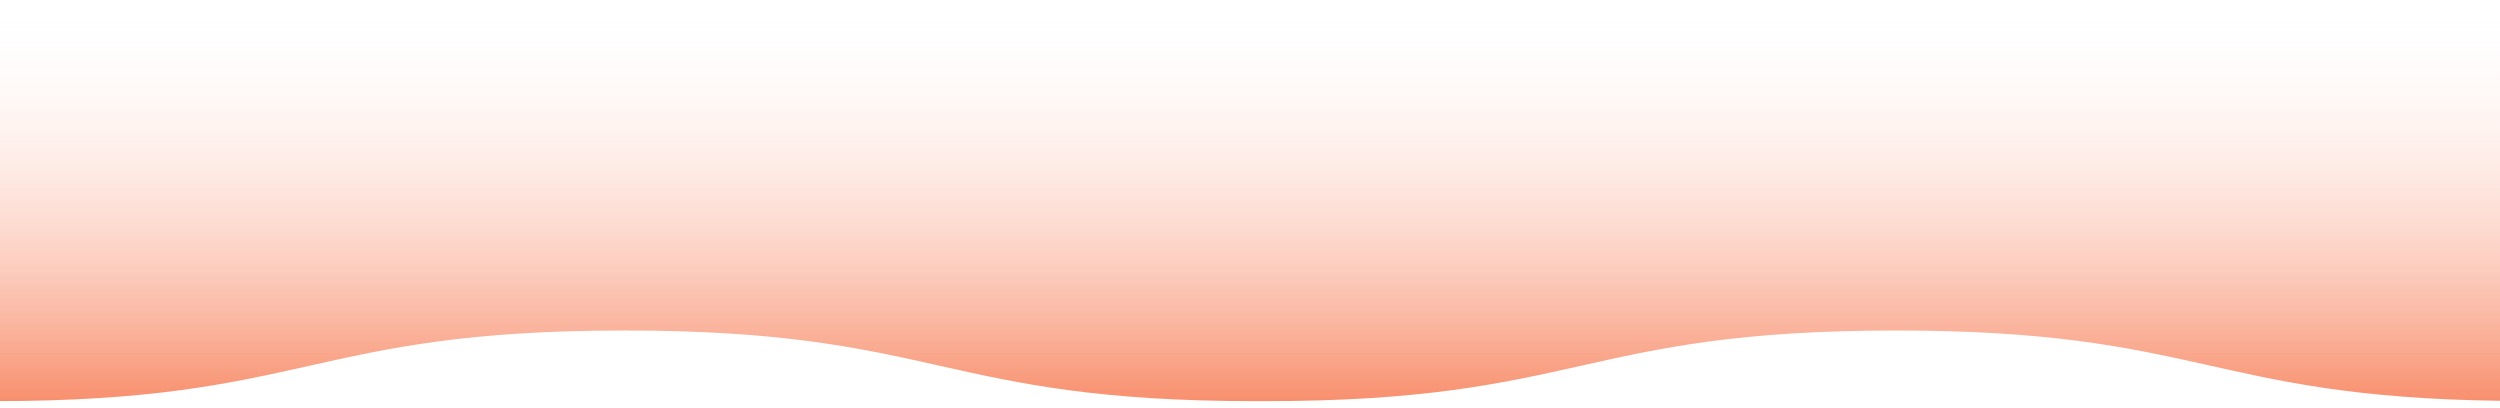
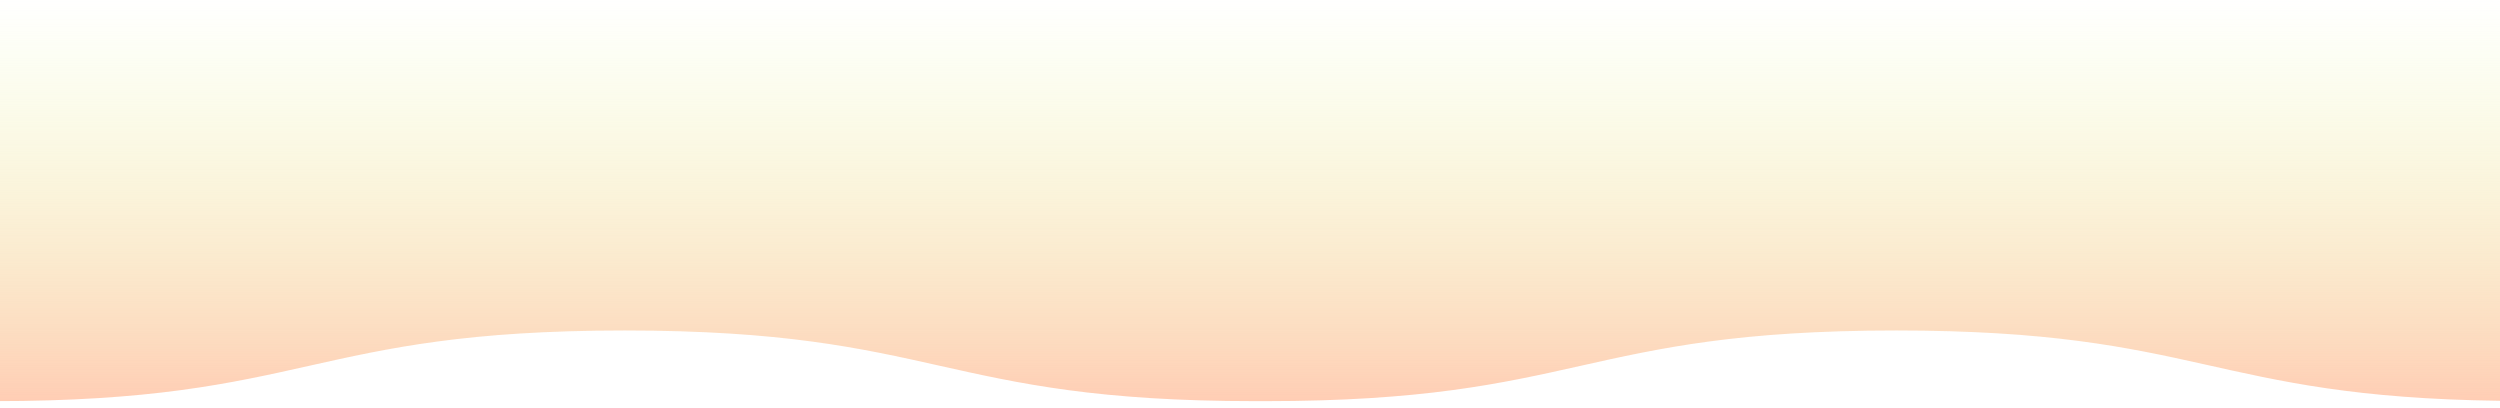
<svg xmlns="http://www.w3.org/2000/svg" version="1.1" id="圖層_1" x="0px" y="0px" viewBox="0 0 679.3 110.6" style="enable-background:new 0 0 679.3 110.6;" xml:space="preserve">
  <style type="text/css">
	.st0{fill:url(#SVGID_1_);}
</style>
  <g>
    <g>
      <linearGradient id="SVGID_1_" gradientUnits="userSpaceOnUse" x1="338.55" y1="111.09" x2="338.55" y2="0.89" gradientTransform="matrix(1 0 0 -1 0 109.8898)">
-         <stop offset="0" style="stop-color:#FFFFFF;stop-opacity:0" />
-         <stop offset="1" style="stop-color:#F88F6D" />
+         <stop offset="0" style="stop-color:#E6FF94;stop-opacity:0" />
+         <stop offset="1" style="stop-color:#FFB894;stop-opacity:0.7" />
      </linearGradient>
      <path class="st0" d="M679.3,108.9V-1.2H-2.2V109h0.5C84,109,84,89.8,169.7,89.8S255.4,109,341.1,109h2.7    c85.7,0,85.7-19.2,171.4-19.2C598.2,89.8,600.6,107.9,679.3,108.9z" />
    </g>
  </g>
</svg>
